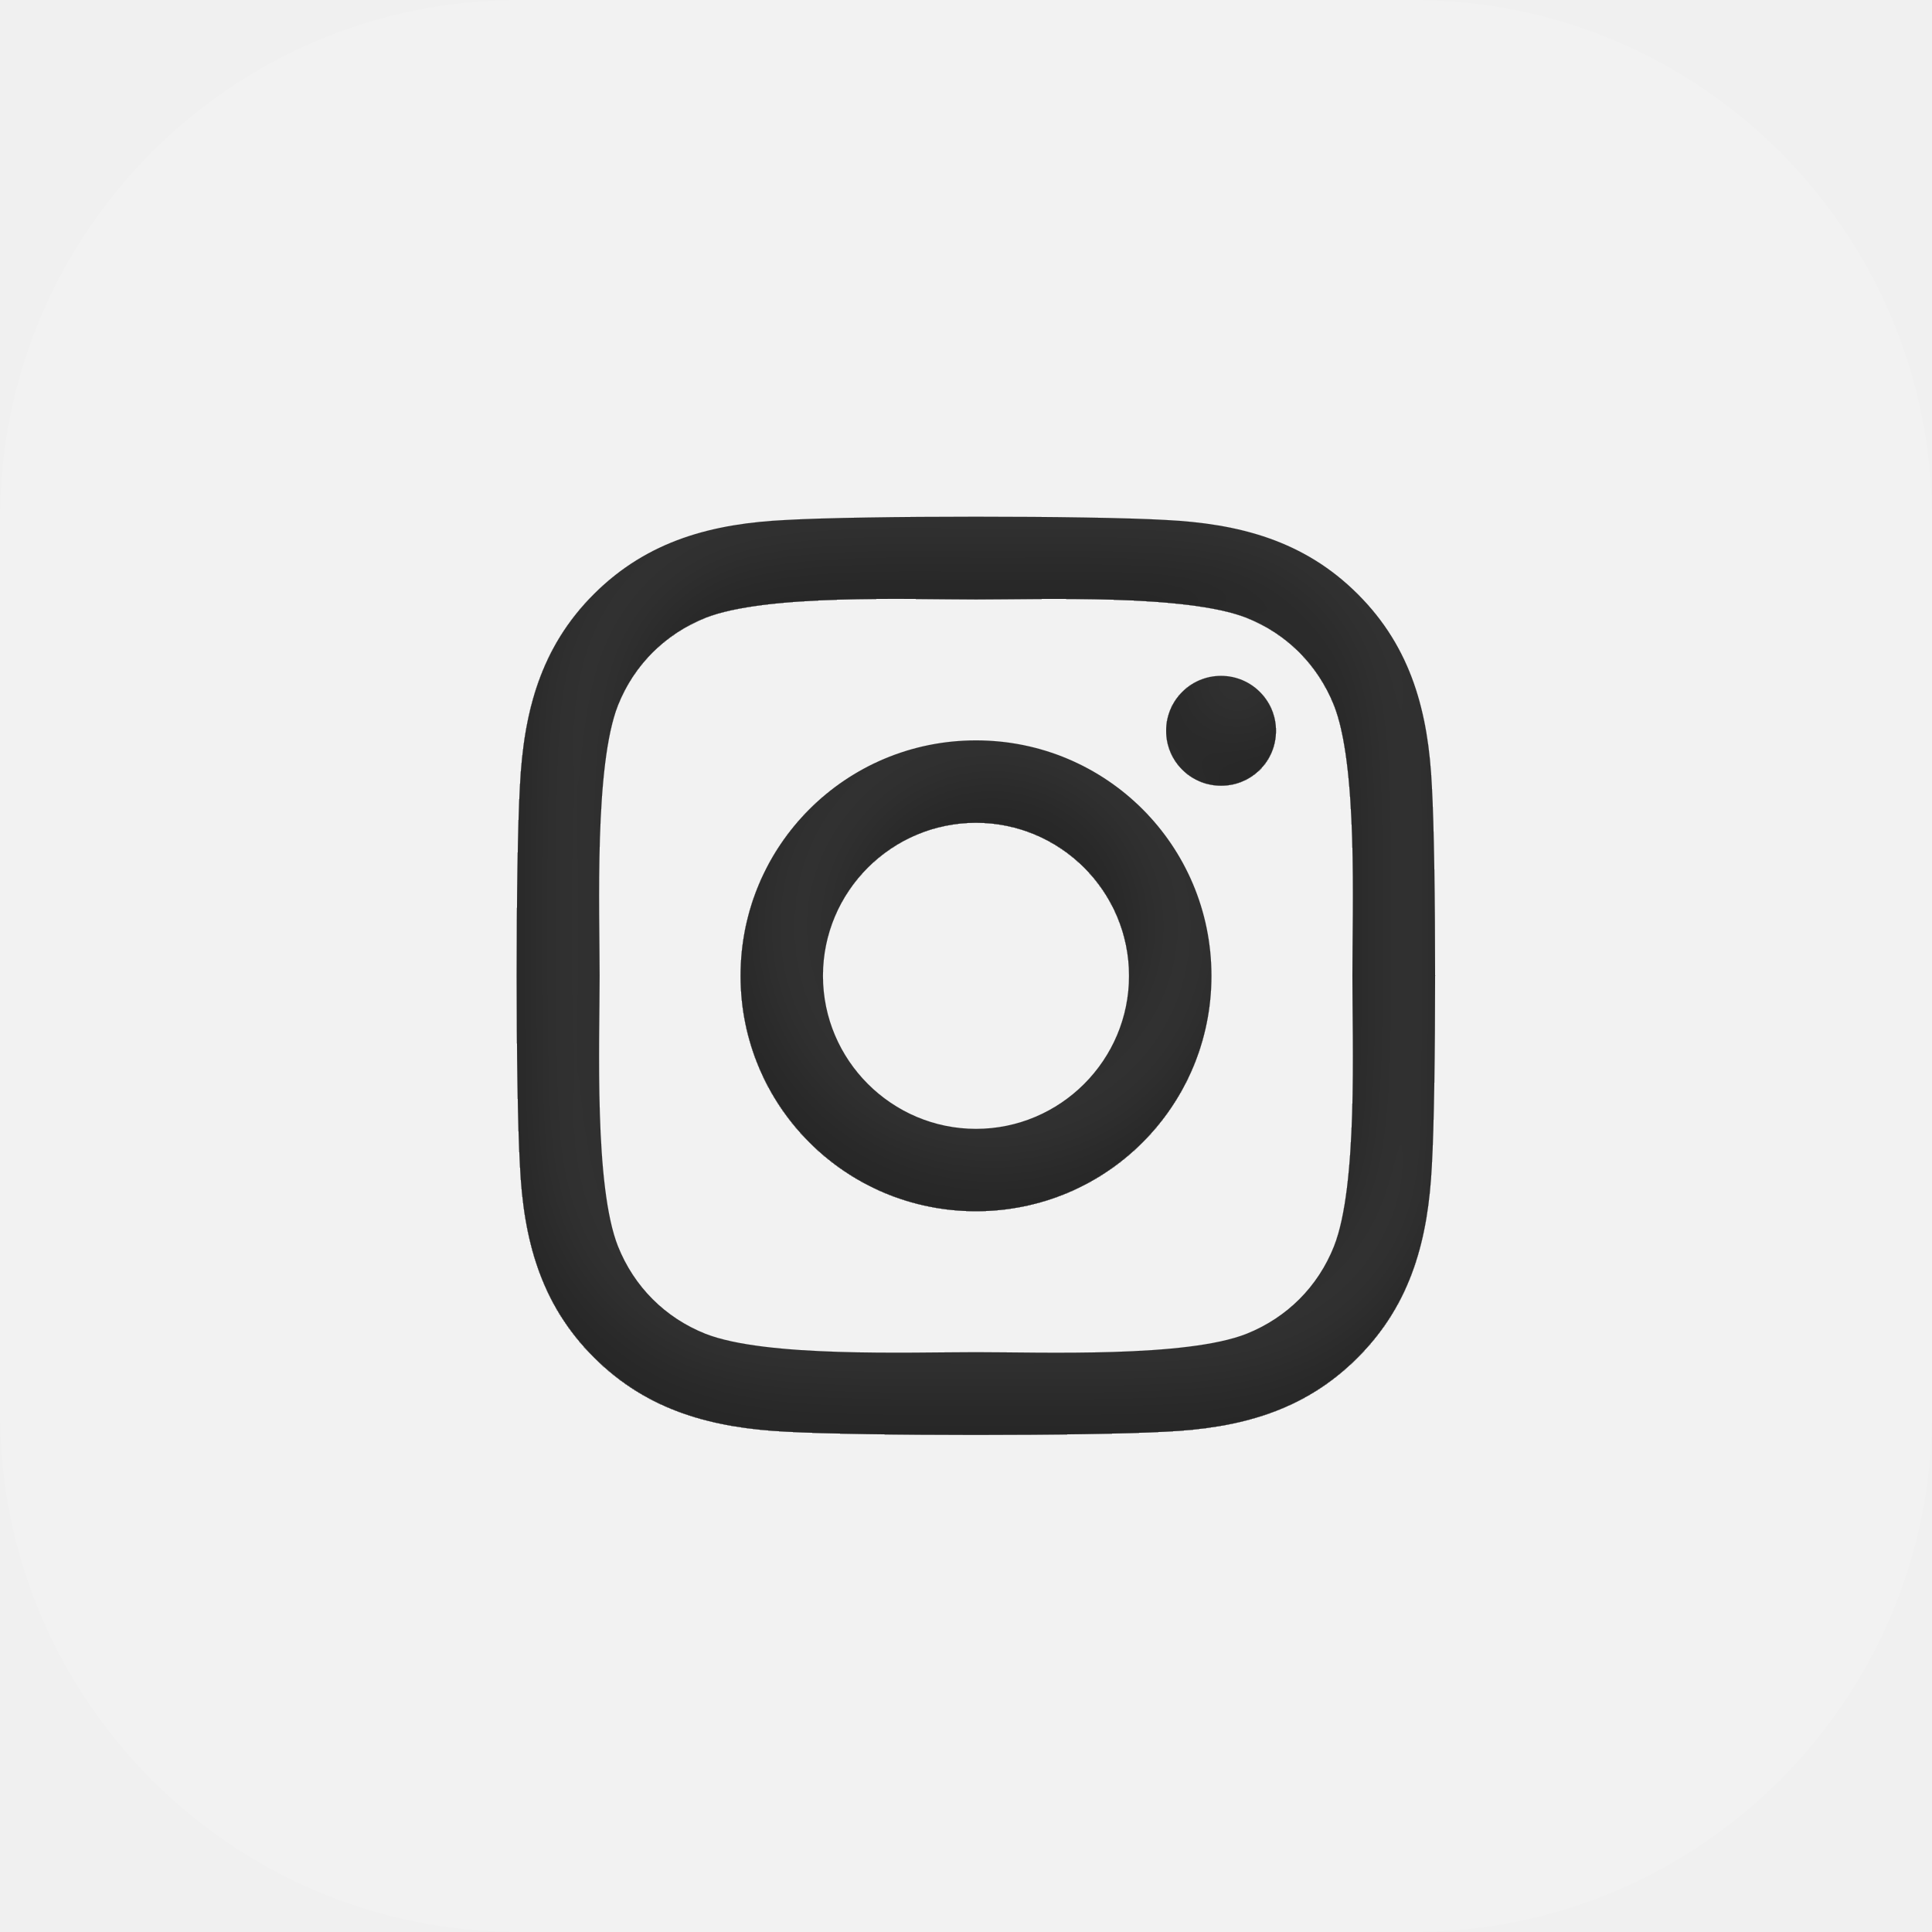
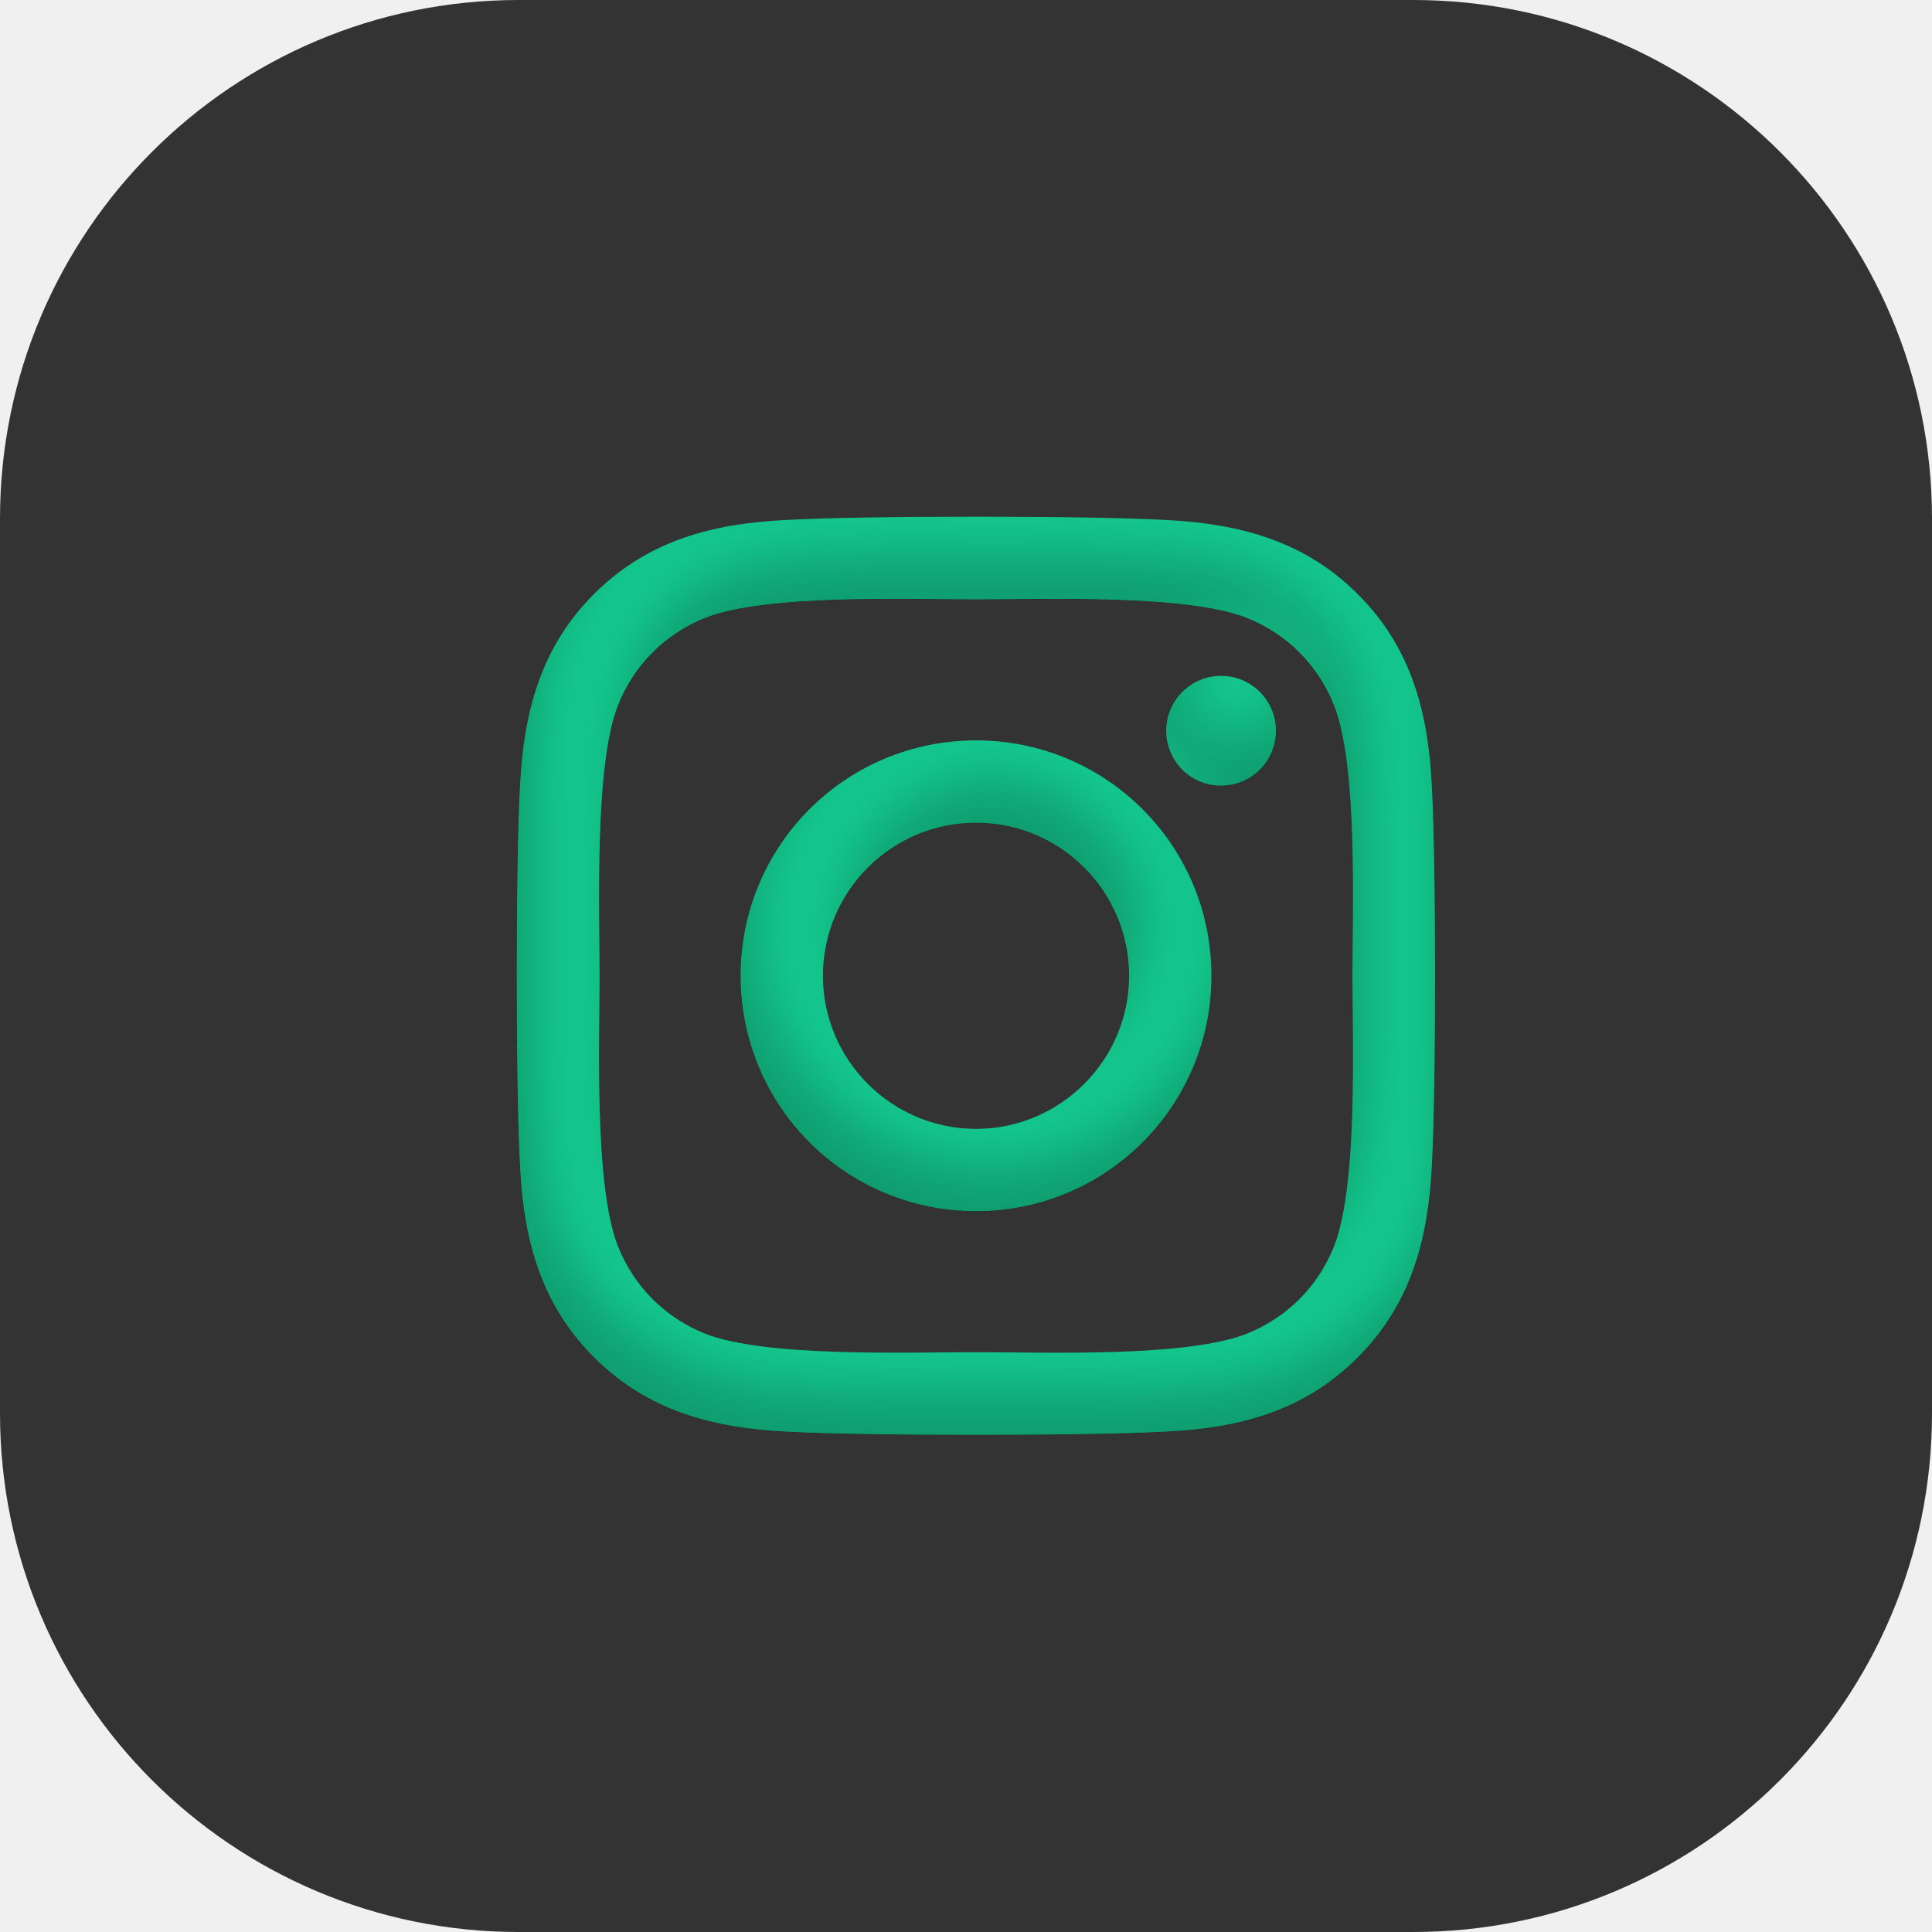
<svg xmlns="http://www.w3.org/2000/svg" width="50" height="50" viewBox="0 0 50 50" fill="none">
-   <rect width="50" height="50" rx="13.423" fill="white" fill-opacity="0.12" />
+   <rect width="50" height="50" rx="13.423" fill="#333" fill-opacity="1" />
  <g filter="url(#filter0_i_2_31)">
-     <path d="M25.259 19.161C21.887 19.161 19.166 21.881 19.166 25.254C19.166 28.626 21.887 31.346 25.259 31.346C28.631 31.346 31.352 28.626 31.352 25.254C31.352 21.881 28.631 19.161 25.259 19.161ZM25.259 29.215C23.08 29.215 21.298 27.438 21.298 25.254C21.298 23.069 23.074 21.293 25.259 21.293C27.444 21.293 29.22 23.069 29.22 25.254C29.22 27.438 27.438 29.215 25.259 29.215ZM33.022 18.912C33.022 19.702 32.386 20.333 31.601 20.333C30.811 20.333 30.18 19.697 30.18 18.912C30.18 18.127 30.816 17.491 31.601 17.491C32.386 17.491 33.022 18.127 33.022 18.912ZM37.057 20.354C36.967 18.451 36.532 16.764 35.138 15.375C33.748 13.986 32.062 13.551 30.158 13.456C28.197 13.344 22.316 13.344 20.354 13.456C18.456 13.546 16.77 13.98 15.375 15.37C13.981 16.759 13.551 18.445 13.456 20.349C13.344 22.311 13.344 28.191 13.456 30.153C13.546 32.057 13.981 33.743 15.375 35.132C16.77 36.521 18.451 36.956 20.354 37.052C22.316 37.163 28.197 37.163 30.158 37.052C32.062 36.962 33.748 36.527 35.138 35.132C36.527 33.743 36.962 32.057 37.057 30.153C37.168 28.191 37.168 22.316 37.057 20.354ZM34.522 32.258C34.109 33.297 33.308 34.098 32.264 34.517C30.699 35.137 26.988 34.994 25.259 34.994C23.53 34.994 19.813 35.132 18.254 34.517C17.215 34.103 16.414 33.303 15.995 32.258C15.375 30.694 15.518 26.982 15.518 25.254C15.518 23.525 15.38 19.808 15.995 18.249C16.409 17.21 17.21 16.409 18.254 15.99C19.819 15.37 23.53 15.513 25.259 15.513C26.988 15.513 30.705 15.375 32.264 15.99C33.303 16.404 34.103 17.204 34.522 18.249C35.143 19.813 35 23.525 35 25.254C35 26.982 35.143 30.699 34.522 32.258Z" fill="#333" />
+     <path d="M25.259 19.161C21.887 19.161 19.166 21.881 19.166 25.254C19.166 28.626 21.887 31.346 25.259 31.346C28.631 31.346 31.352 28.626 31.352 25.254C31.352 21.881 28.631 19.161 25.259 19.161ZM25.259 29.215C23.08 29.215 21.298 27.438 21.298 25.254C21.298 23.069 23.074 21.293 25.259 21.293C27.444 21.293 29.22 23.069 29.22 25.254C29.22 27.438 27.438 29.215 25.259 29.215ZM33.022 18.912C33.022 19.702 32.386 20.333 31.601 20.333C30.811 20.333 30.18 19.697 30.18 18.912C30.18 18.127 30.816 17.491 31.601 17.491C32.386 17.491 33.022 18.127 33.022 18.912ZM37.057 20.354C36.967 18.451 36.532 16.764 35.138 15.375C33.748 13.986 32.062 13.551 30.158 13.456C28.197 13.344 22.316 13.344 20.354 13.456C18.456 13.546 16.77 13.98 15.375 15.37C13.981 16.759 13.551 18.445 13.456 20.349C13.344 22.311 13.344 28.191 13.456 30.153C13.546 32.057 13.981 33.743 15.375 35.132C16.77 36.521 18.451 36.956 20.354 37.052C22.316 37.163 28.197 37.163 30.158 37.052C32.062 36.962 33.748 36.527 35.138 35.132C36.527 33.743 36.962 32.057 37.057 30.153C37.168 28.191 37.168 22.316 37.057 20.354ZM34.522 32.258C34.109 33.297 33.308 34.098 32.264 34.517C30.699 35.137 26.988 34.994 25.259 34.994C23.53 34.994 19.813 35.132 18.254 34.517C17.215 34.103 16.414 33.303 15.995 32.258C15.375 30.694 15.518 26.982 15.518 25.254C15.518 23.525 15.38 19.808 15.995 18.249C16.409 17.21 17.21 16.409 18.254 15.99C19.819 15.37 23.53 15.513 25.259 15.513C26.988 15.513 30.705 15.375 32.264 15.99C33.303 16.404 34.103 17.204 34.522 18.249C35.143 19.813 35 23.525 35 25.254C35 26.982 35.143 30.699 34.522 32.258Z" fill="#14cf93" />
  </g>
  <defs>
    <filter id="filter0_i_2_31" x="13.372" y="12.099" width="24.193" height="25.036" filterUnits="userSpaceOnUse" color-interpolation-filters="sRGB">
      <feFlood flood-opacity="0" result="BackgroundImageFix" />
      <feBlend mode="normal" in="SourceGraphic" in2="BackgroundImageFix" result="shape" />
      <feColorMatrix in="SourceAlpha" type="matrix" values="0 0 0 0 0 0 0 0 0 0 0 0 0 0 0 0 0 0 127 0" result="hardAlpha" />
      <feOffset dx="0.424" dy="-1.273" />
      <feGaussianBlur stdDeviation="0.849" />
      <feComposite in2="hardAlpha" operator="arithmetic" k2="-1" k3="1" />
      <feColorMatrix type="matrix" values="0 0 0 0 0 0 0 0 0 0 0 0 0 0 0 0 0 0 0.25 0" />
      <feBlend mode="normal" in2="shape" result="effect1_innerShadow_2_31" />
    </filter>
  </defs>
</svg>
